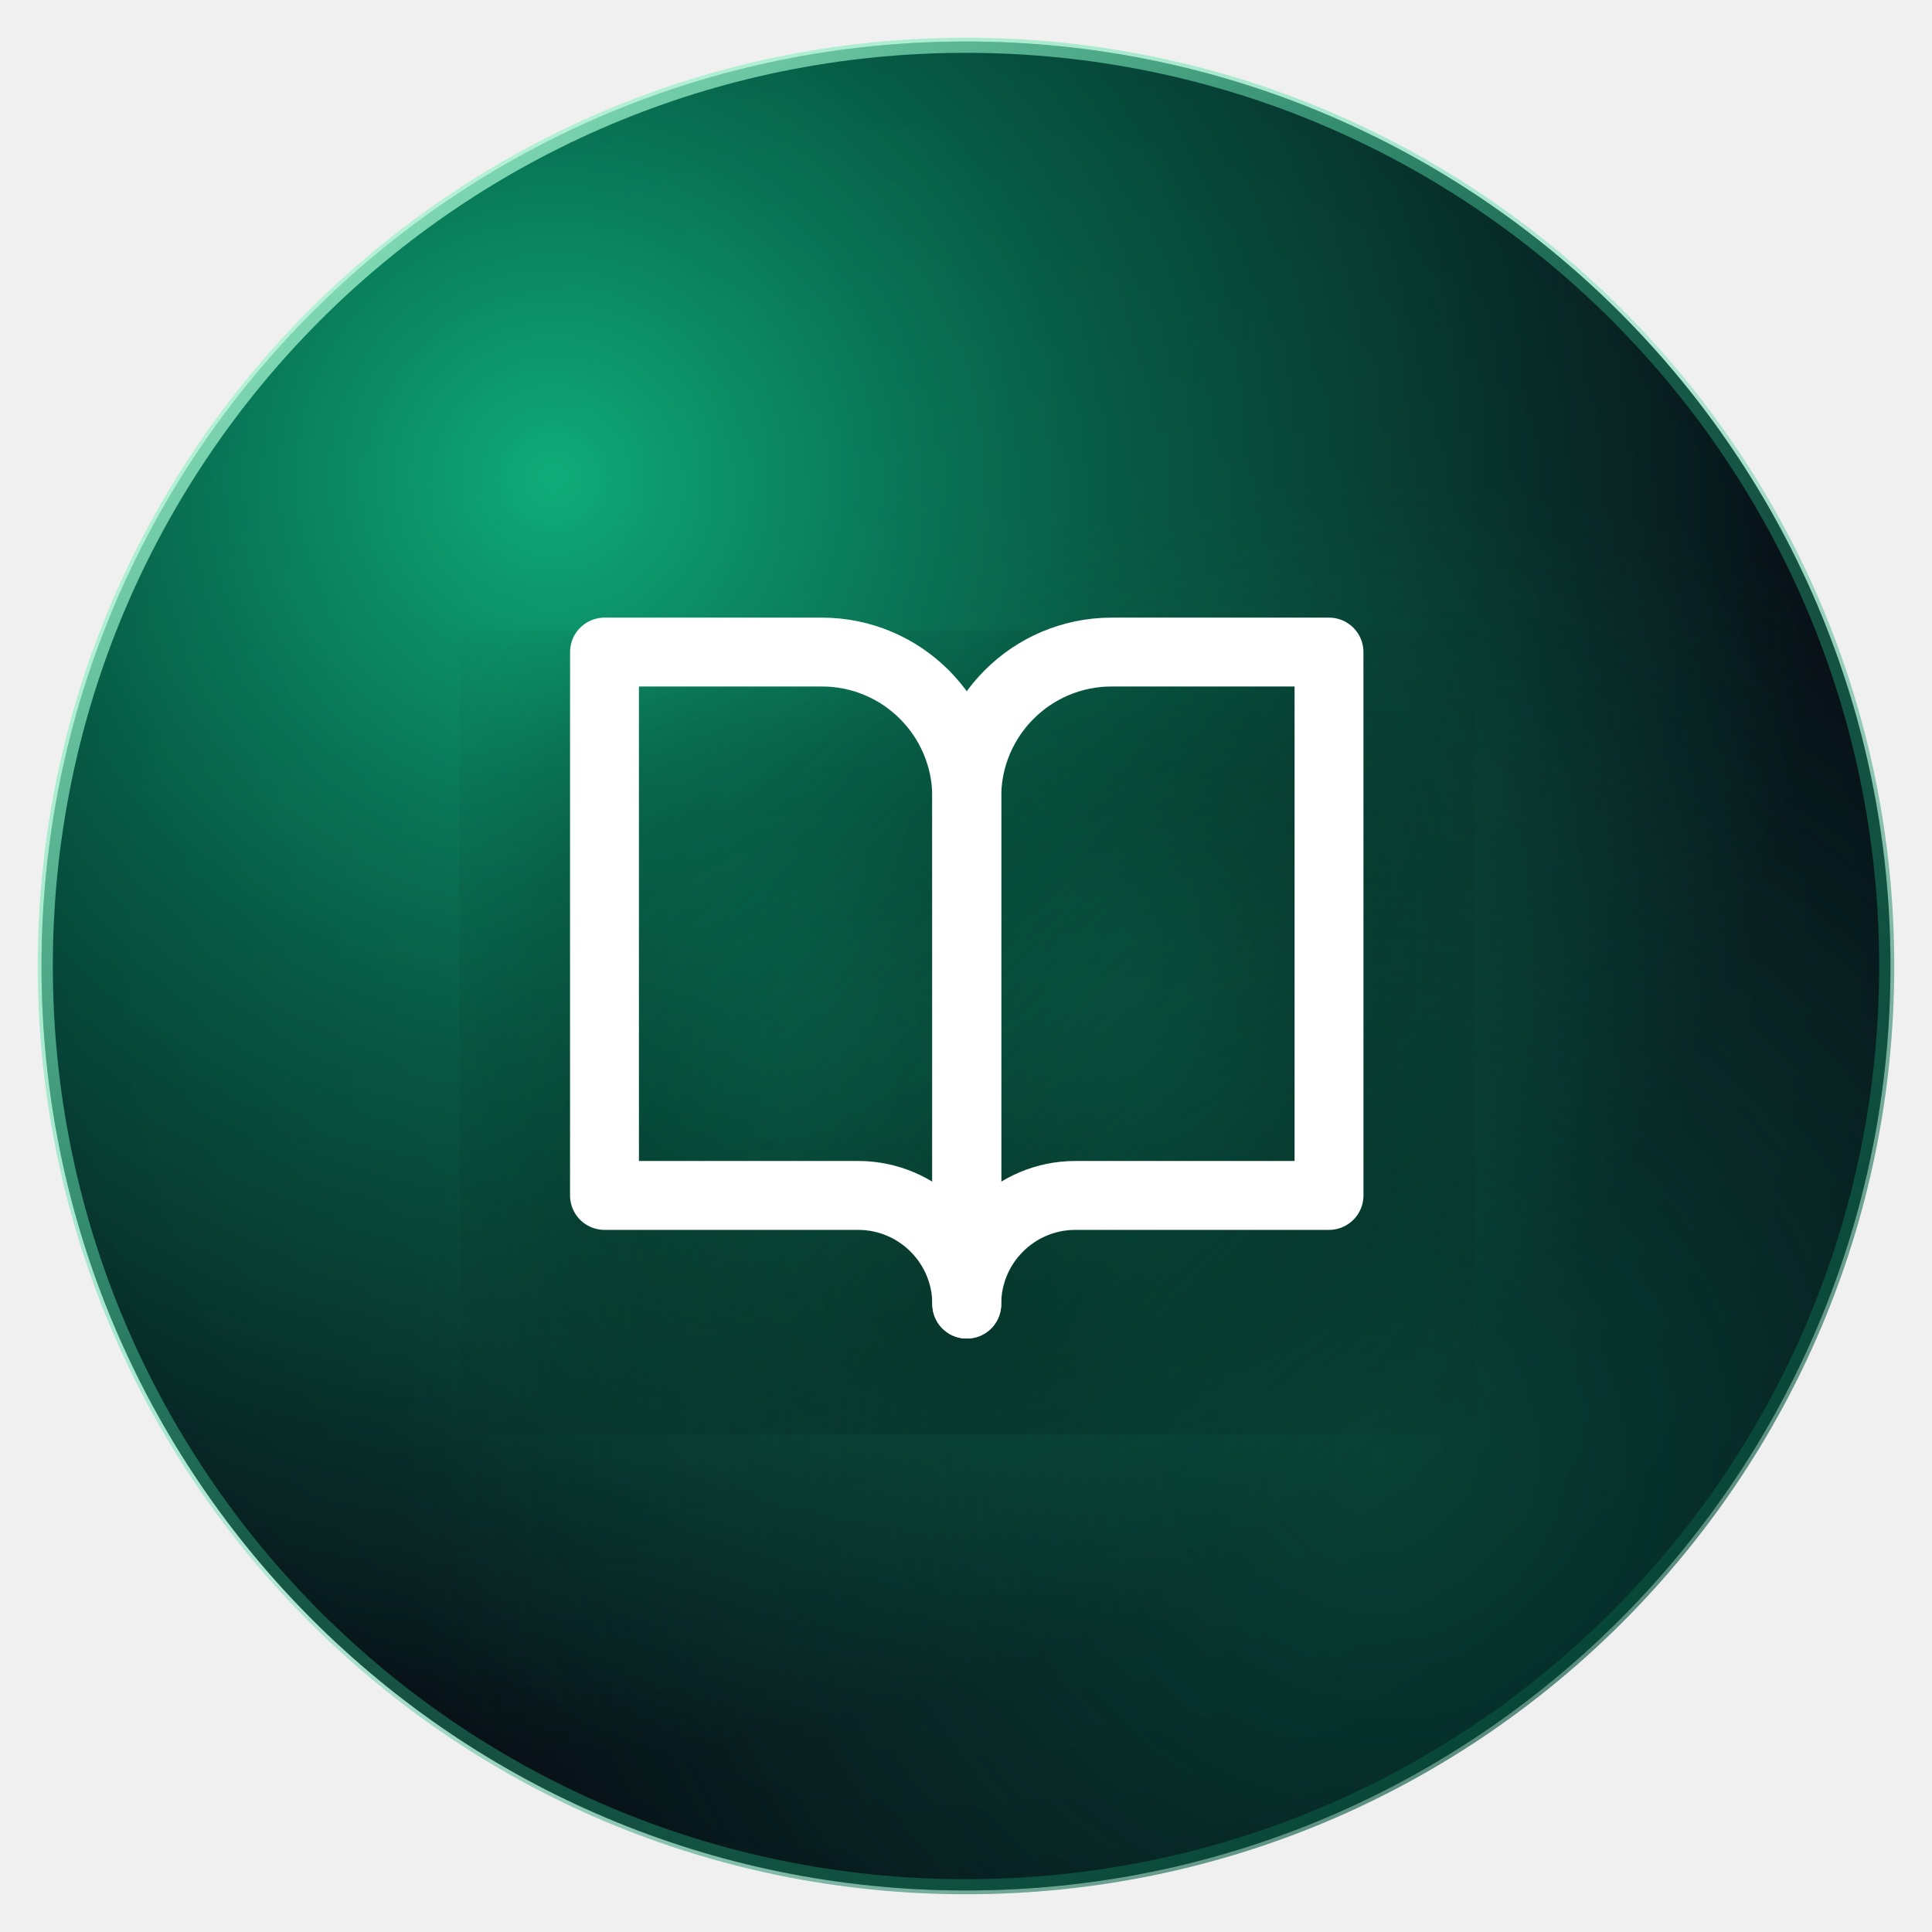
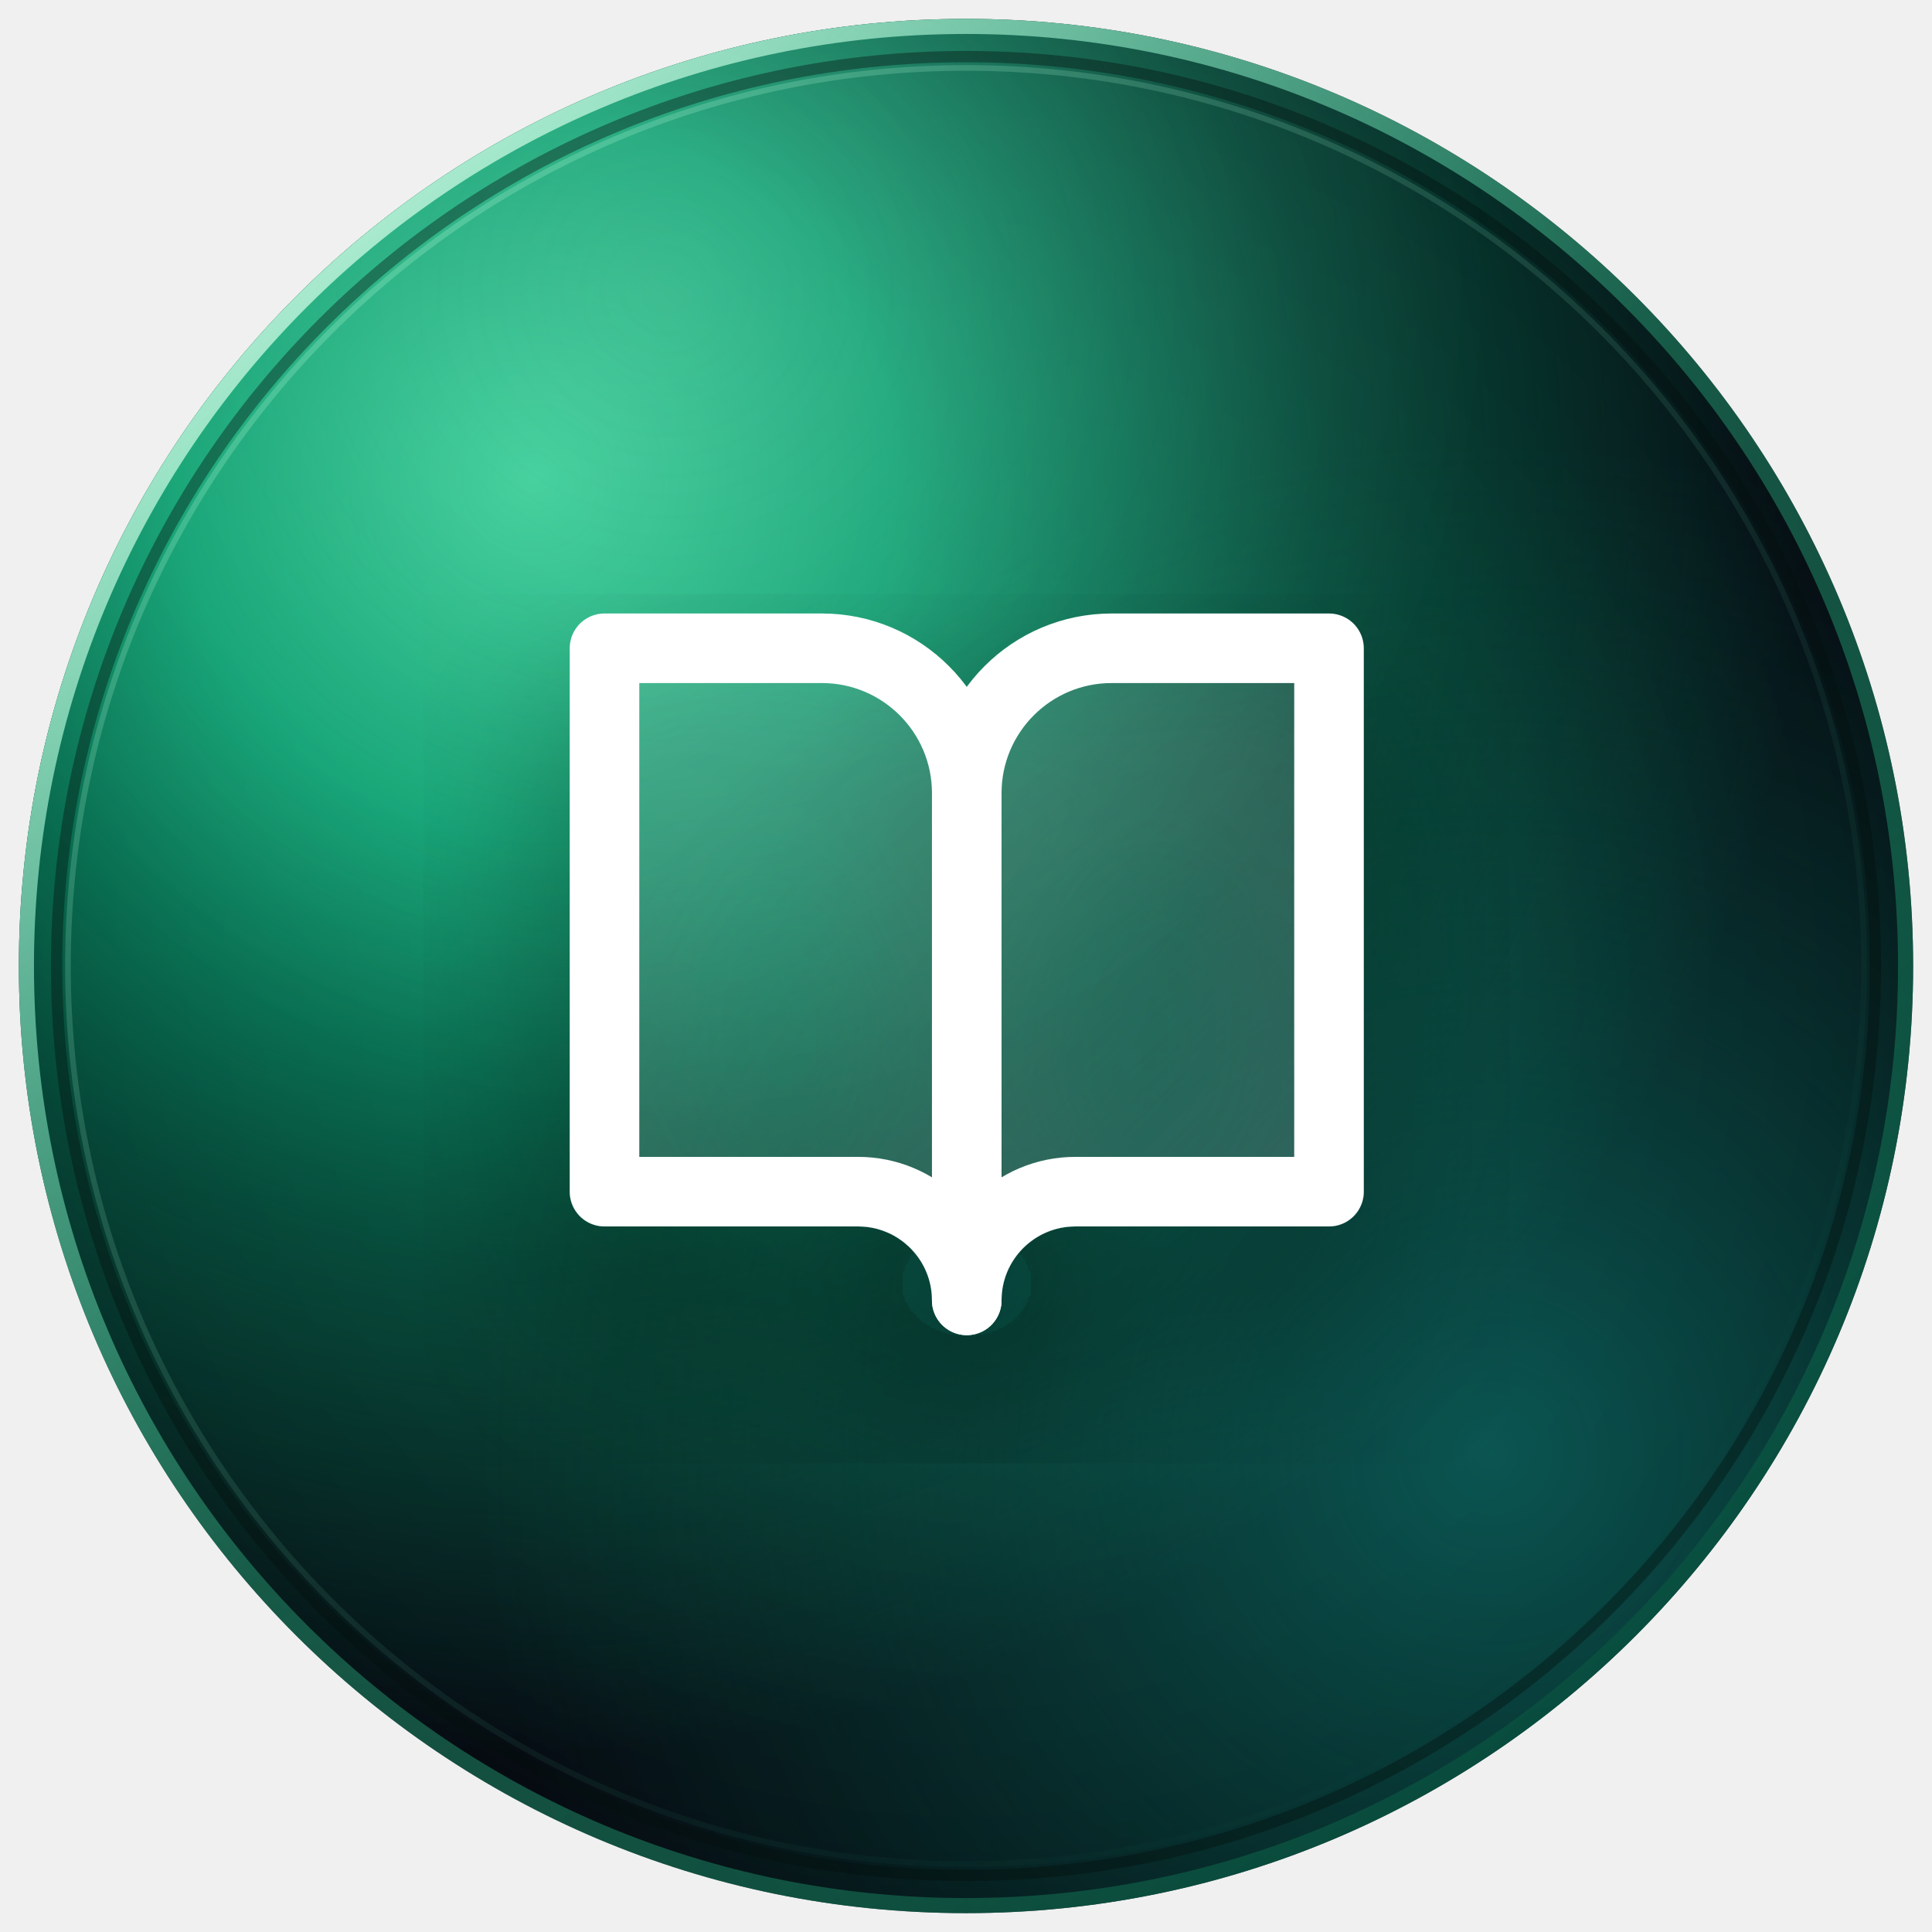
<svg xmlns="http://www.w3.org/2000/svg" width="512" height="512" viewBox="0 0 512 512">
  <defs>
-     <radialGradient id="obsidianBase" cx="50%" cy="50%" r="55%">
-       <stop offset="0%" stop-color="#0F1F22" />
-       <stop offset="100%" stop-color="#070C14" />
+     <radialGradient id="obsidianBase" cx="50%" cy="50%" r="54%">
+       <stop offset="0%" stop-color="#0D1F21" />
+       <stop offset="68%" stop-color="#081218" />
+       <stop offset="100%" stop-color="#050910" />
    </radialGradient>
-     <radialGradient id="emeraldAurora" cx="28%" cy="24%" r="68%">
-       <stop offset="0%" stop-color="#10B981" stop-opacity="0.92" />
-       <stop offset="45%" stop-color="#059669" stop-opacity="0.52" />
+     <radialGradient id="emeraldAurora" cx="27%" cy="24%" r="68%">
+       <stop offset="0%" stop-color="#34D399" stop-opacity="0.96" />
+       <stop offset="28%" stop-color="#10B981" stop-opacity="0.86" />
+       <stop offset="62%" stop-color="#059669" stop-opacity="0.42" />
      <stop offset="100%" stop-color="#059669" stop-opacity="0" />
    </radialGradient>
-     <radialGradient id="tealDepth" cx="72%" cy="76%" r="52%">
-       <stop offset="0%" stop-color="#047857" stop-opacity="0.45" />
+     <radialGradient id="tealDepth" cx="78%" cy="76%" r="54%">
+       <stop offset="0%" stop-color="#0D9488" stop-opacity="0.52" />
      <stop offset="100%" stop-color="#047857" stop-opacity="0" />
    </radialGradient>
+     <radialGradient id="glassDomeSheen" cx="34%" cy="14%" r="44%">
+       <stop offset="0%" stop-color="#ECFDF5" stop-opacity="0.16" />
+       <stop offset="100%" stop-color="#ECFDF5" stop-opacity="0" />
+     </radialGradient>
    <linearGradient id="medallionRim" x1="15%" y1="10%" x2="85%" y2="90%">
-       <stop offset="0%" stop-color="#A7F3D0" stop-opacity="0.78" />
-       <stop offset="50%" stop-color="#34D399" stop-opacity="0.32" />
+       <stop offset="0%" stop-color="#D1FAE5" stop-opacity="0.82" />
+       <stop offset="50%" stop-color="#34D399" stop-opacity="0.34" />
      <stop offset="100%" stop-color="#064E3B" stop-opacity="0.65" />
    </linearGradient>
-     <filter id="iconRelief" x="-20%" y="-20%" width="140%" height="140%">
-       <feDropShadow dx="0" dy="3" stdDeviation="3" flood-color="#02120E" flood-opacity="0.55" />
+     <linearGradient id="innerBevelRim" x1="18%" y1="12%" x2="82%" y2="88%">
+       <stop offset="0%" stop-color="#A7F3D0" stop-opacity="0.28" />
+       <stop offset="100%" stop-color="#064E3B" stop-opacity="0.06" />
+     </linearGradient>
+     <filter id="iconRelief" x="-25%" y="-25%" width="150%" height="150%">
+       <feDropShadow dx="0" dy="8" stdDeviation="8" flood-color="#020C0A" flood-opacity="0.42" />
+       <feDropShadow dx="0" dy="3" stdDeviation="2.5" flood-color="#02120E" flood-opacity="0.52" />
    </filter>
  </defs>
-   <circle cx="256" cy="256" r="245" fill="url(#obsidianBase)" />
-   <circle cx="256" cy="256" r="245" fill="url(#emeraldAurora)" />
-   <circle cx="256" cy="256" r="245" fill="url(#tealDepth)" />
-   <circle cx="256" cy="256" r="244" fill="none" stroke="url(#medallionRim)" stroke-width="4" />
-   <g filter="url(#iconRelief)" transform="translate(141, 144) scale(9.6)" fill="none" stroke="#FFFFFF" stroke-width="1.9" stroke-linecap="round" stroke-linejoin="round">
-     <path d="M2 3h6a4 4 0 0 1 4 4v14a3 3 0 0 0-3-3H2z" />
-     <path d="M22 3h-6a4 4 0 0 0-4 4v14a3 3 0 0 1 3-3h7z" />
+   <circle cx="256" cy="256" r="251" fill="url(#obsidianBase)" />
+   <circle cx="256" cy="256" r="251" fill="url(#emeraldAurora)" />
+   <circle cx="256" cy="256" r="251" fill="url(#tealDepth)" />
+   <circle cx="256" cy="256" r="251" fill="url(#glassDomeSheen)" />
+   <circle cx="256" cy="256" r="241" fill="none" stroke="#030E0C" stroke-opacity="0.38" stroke-width="3" />
+   <circle cx="256" cy="256" r="238" fill="none" stroke="url(#innerBevelRim)" stroke-width="1.5" />
+   <circle cx="256" cy="256" r="249" fill="none" stroke="url(#medallionRim)" stroke-width="4" />
+   <g filter="url(#iconRelief)" transform="translate(141, 143) scale(9.6)" stroke="#FFFFFF" stroke-width="1.92" stroke-linecap="round" stroke-linejoin="round">
+     <path d="M2 3h6a4 4 0 0 1 4 4v14a3 3 0 0 0-3-3H2z" fill="#ECFDF5" fill-opacity="0.09" />
+     <path d="M22 3h-6a4 4 0 0 0-4 4v14a3 3 0 0 1 3-3h7z" fill="#ECFDF5" fill-opacity="0.09" />
  </g>
</svg>
